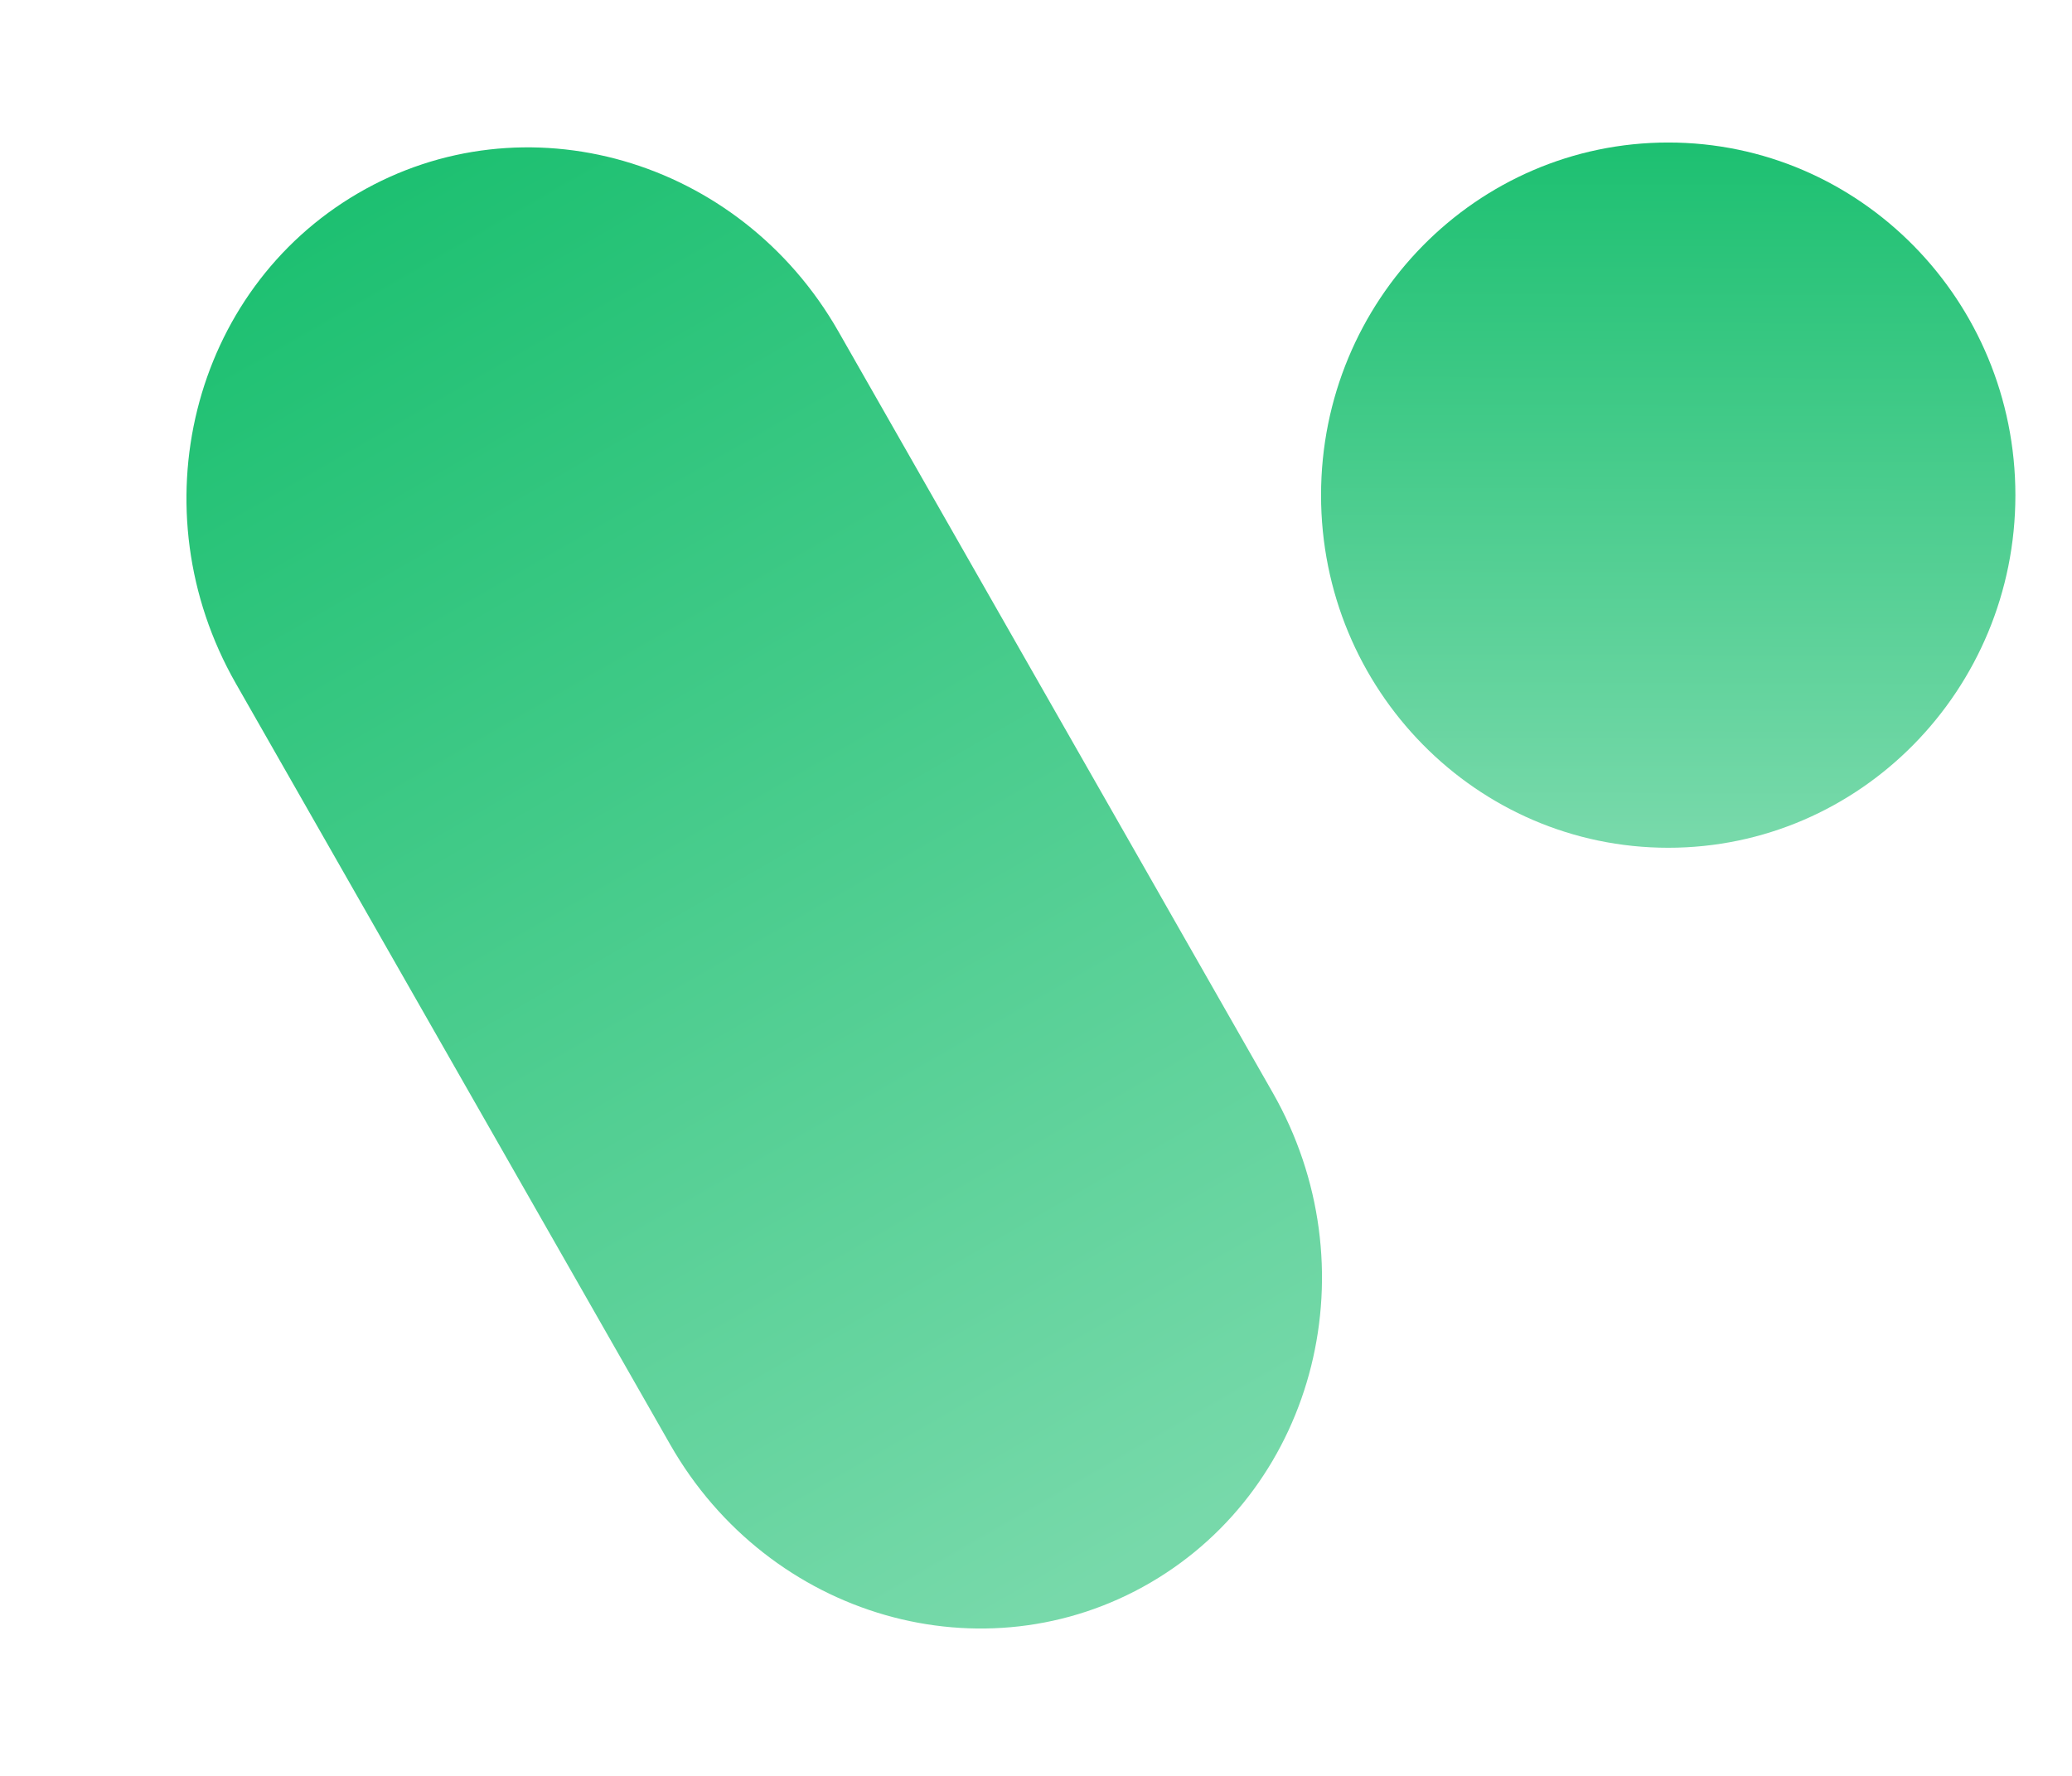
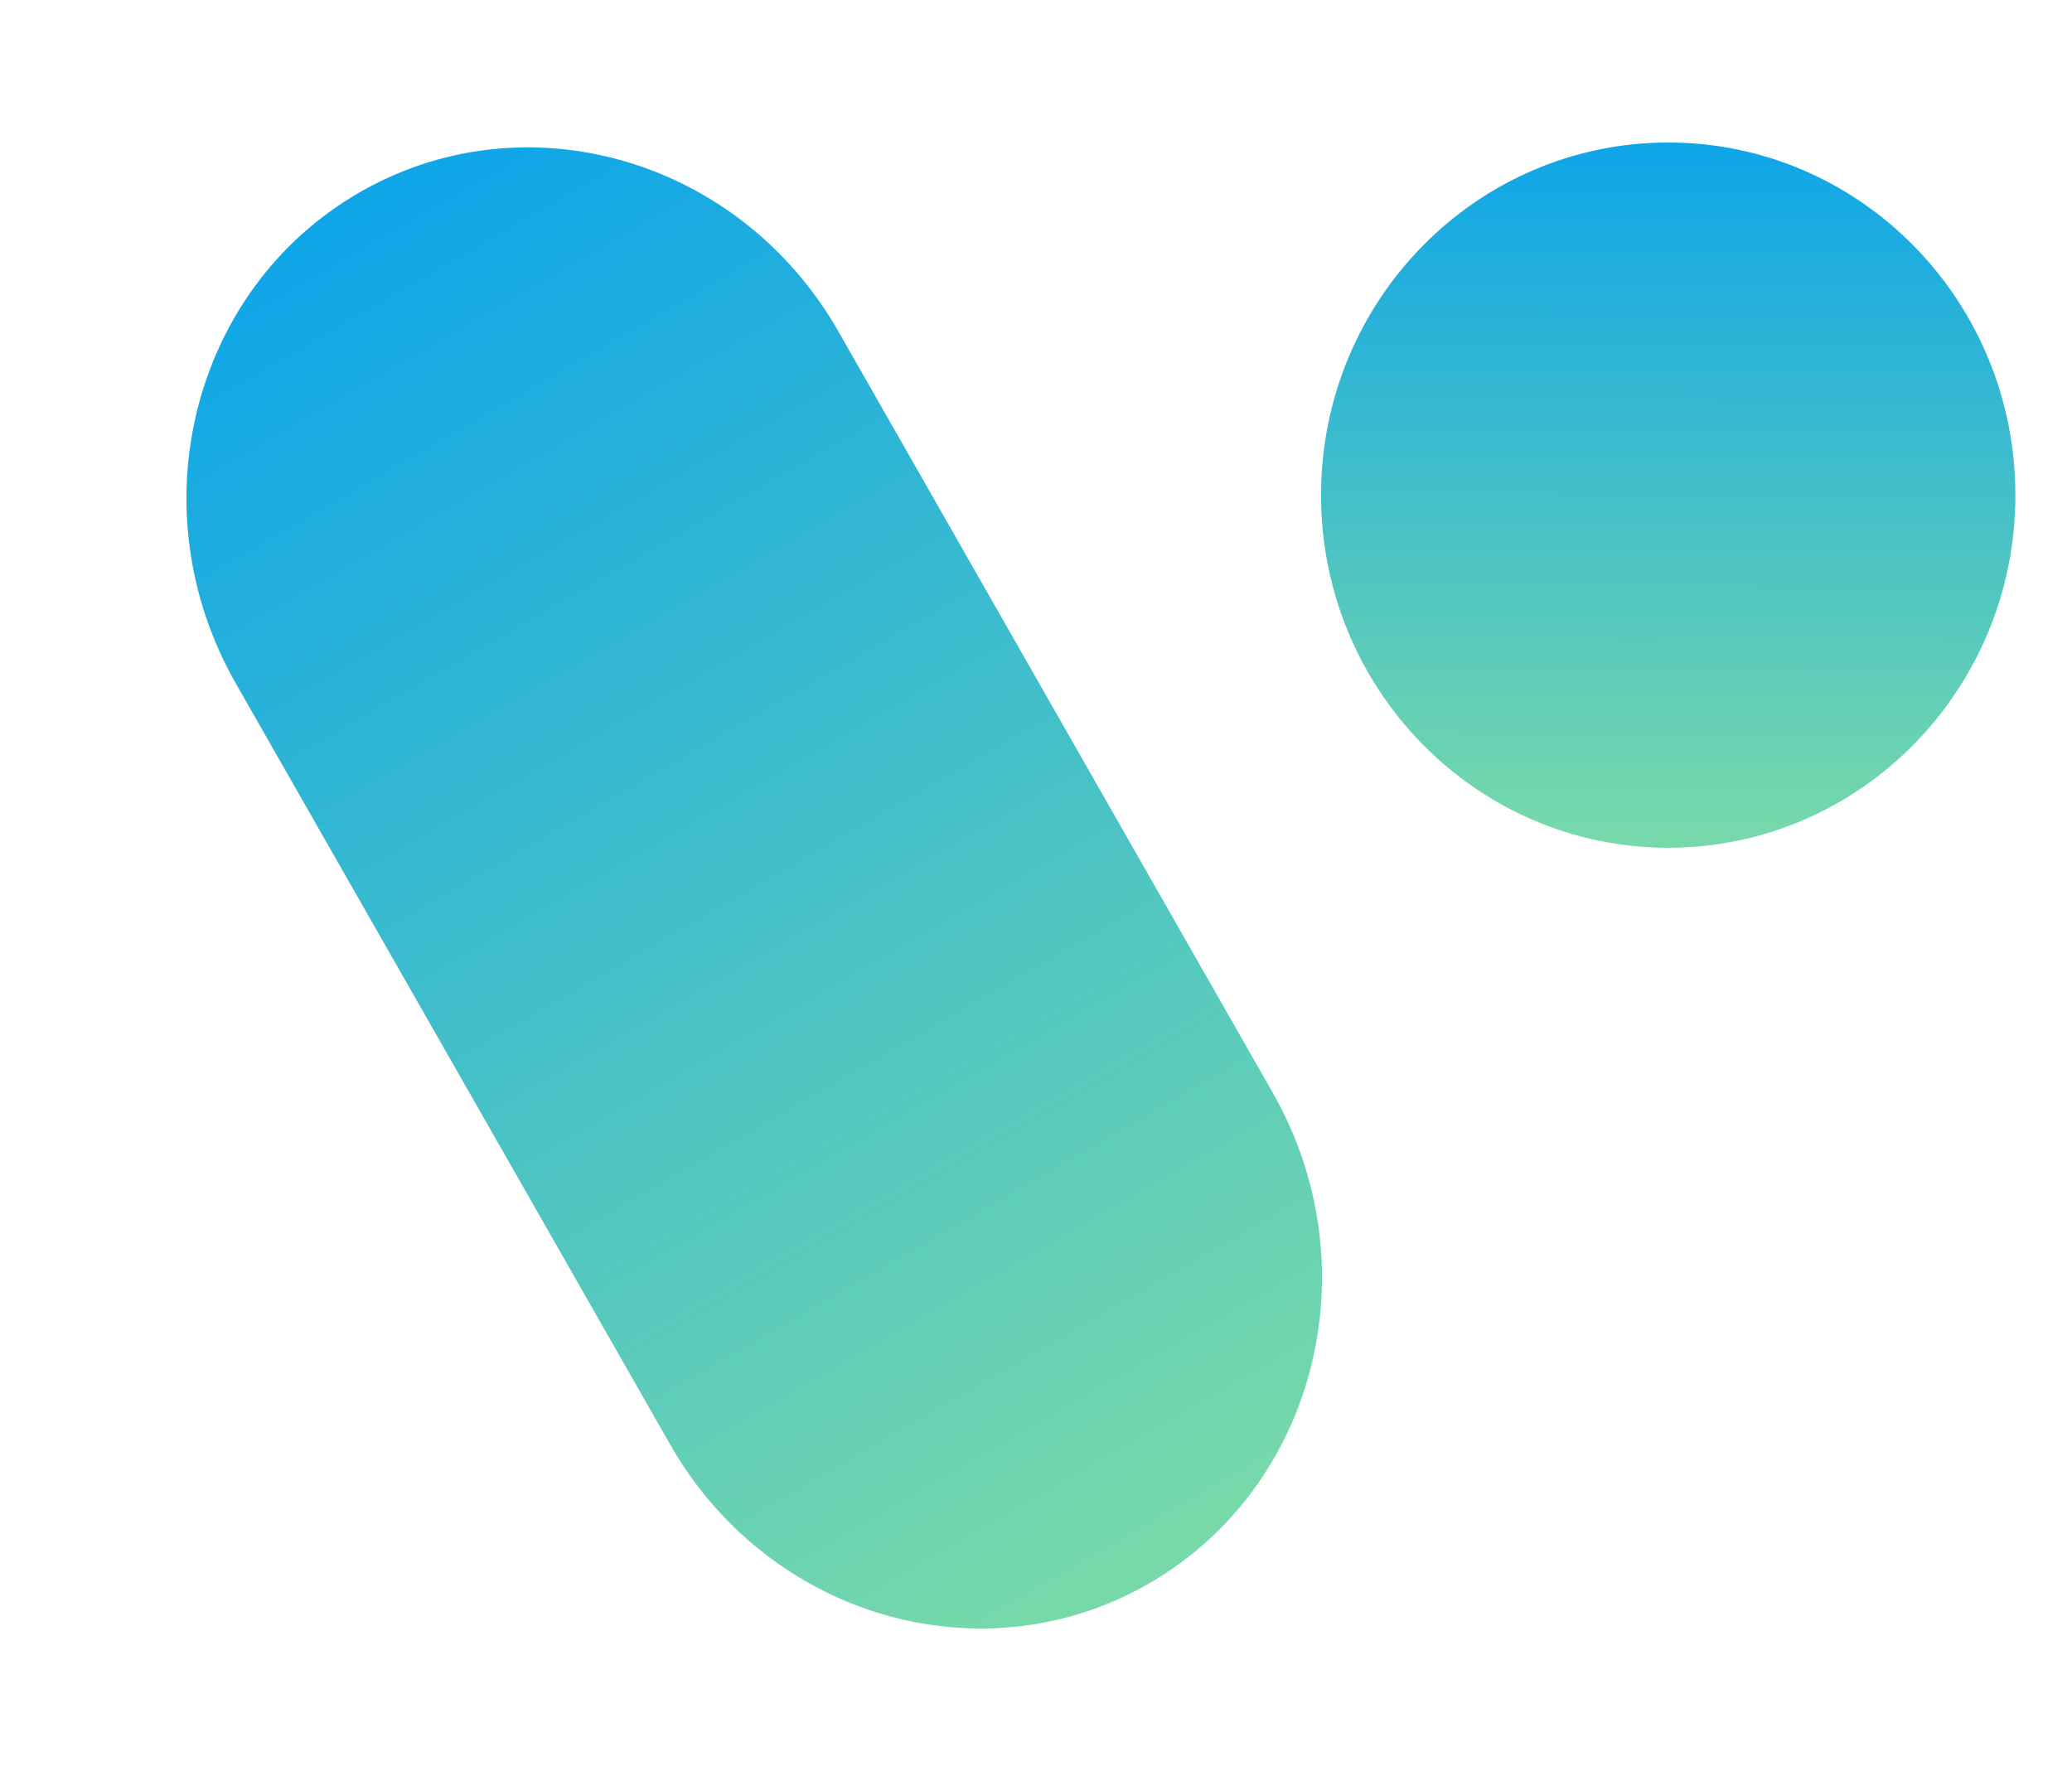
<svg xmlns="http://www.w3.org/2000/svg" width="28" height="24" viewBox="0 0 28 24" fill="none">
  <path d="M3.186 9.235C1.849 6.891 2.587 3.927 4.836 2.613C7.084 1.3 9.991 2.135 11.329 4.478L17.198 14.765C18.536 17.109 17.797 20.073 15.549 21.387C13.3 22.7 10.393 21.865 9.056 19.521L3.186 9.235Z" fill="url(#paint0_linear_2290_2172)" />
  <path d="M27.235 6.692C27.235 9.323 25.134 11.457 22.544 11.457C19.953 11.457 17.852 9.323 17.852 6.692C17.852 4.06 19.953 1.926 22.544 1.926C25.134 1.926 27.235 4.06 27.235 6.692Z" fill="url(#paint1_linear_2290_2172)" />
  <defs>
    <linearGradient id="paint0_linear_2290_2172" x1="4.836" y1="2.613" x2="15.441" y2="21.002" gradientUnits="userSpaceOnUse">
-       <stop stop-color="#1DC071" />
+       <stop stop-color="#0ea5e9" />
      <stop offset="1" stop-color="#77D9AA" />
    </linearGradient>
    <linearGradient id="paint1_linear_2290_2172" x1="22.544" y1="1.926" x2="22.52" y2="11.286" gradientUnits="userSpaceOnUse">
-       <stop stop-color="#1DC071" />
+       <stop stop-color="#0ea5e9" />
      <stop offset="1" stop-color="#77D9AA" />
    </linearGradient>
  </defs>
</svg>
